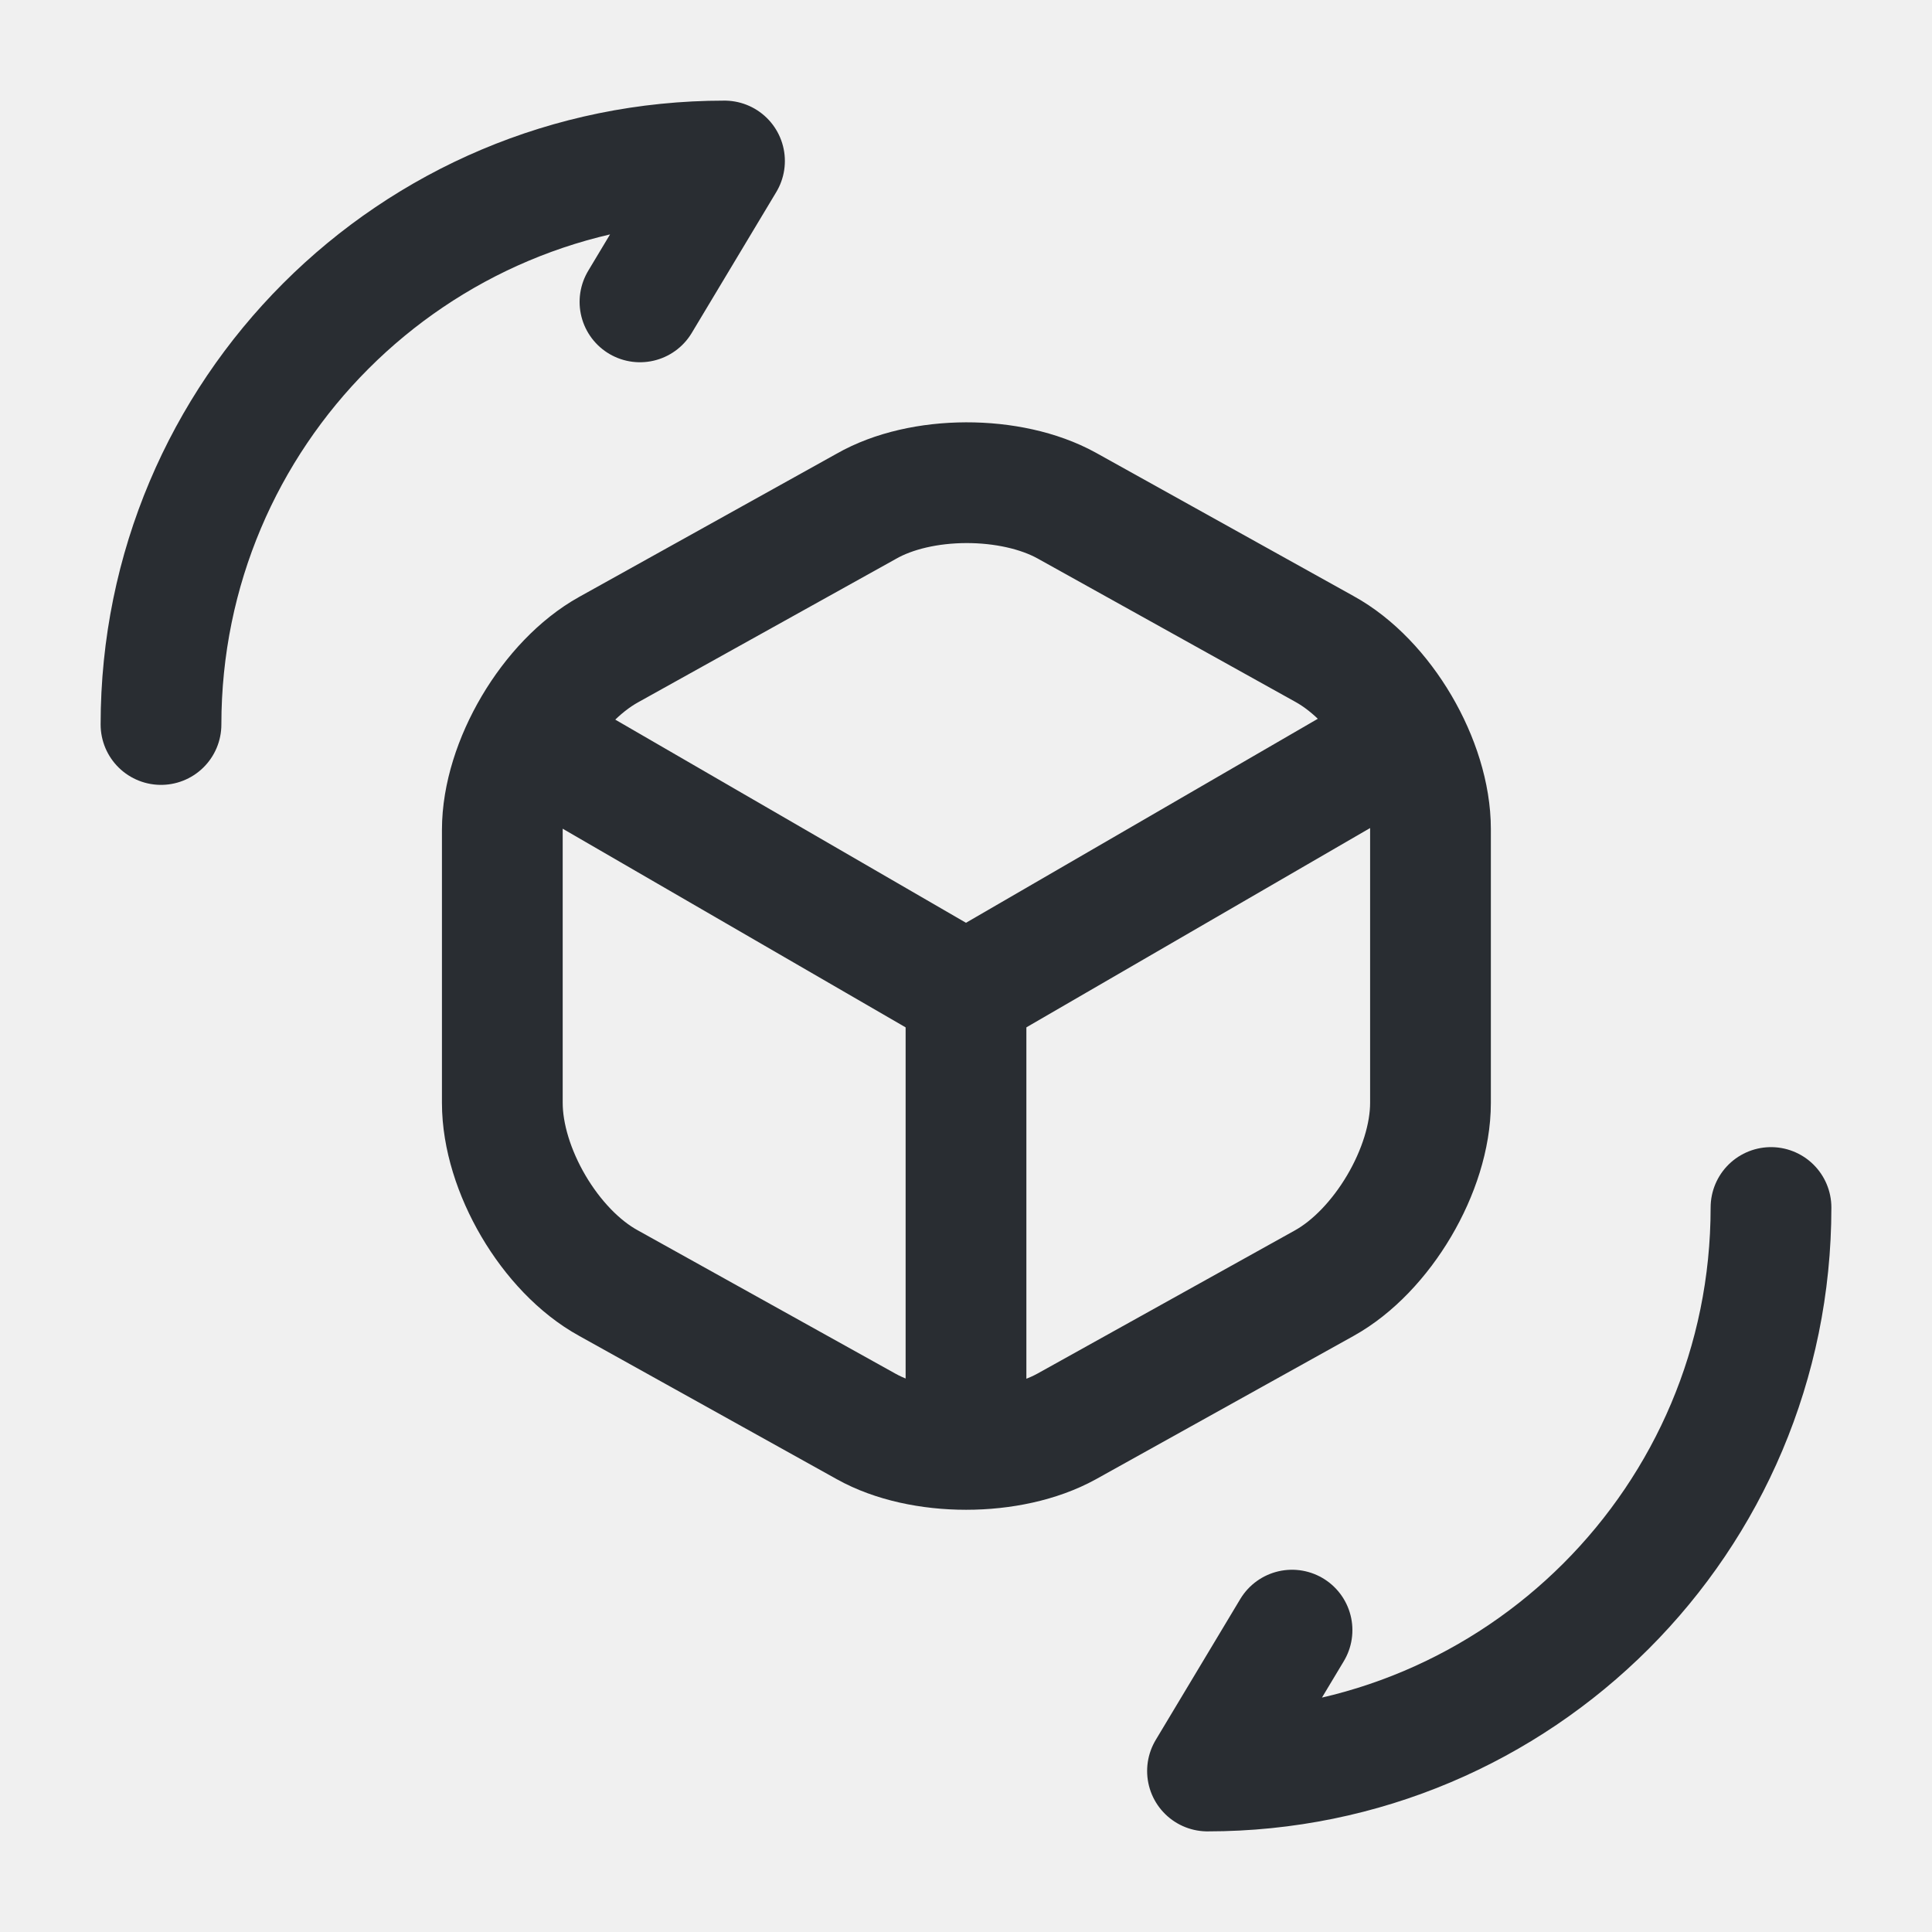
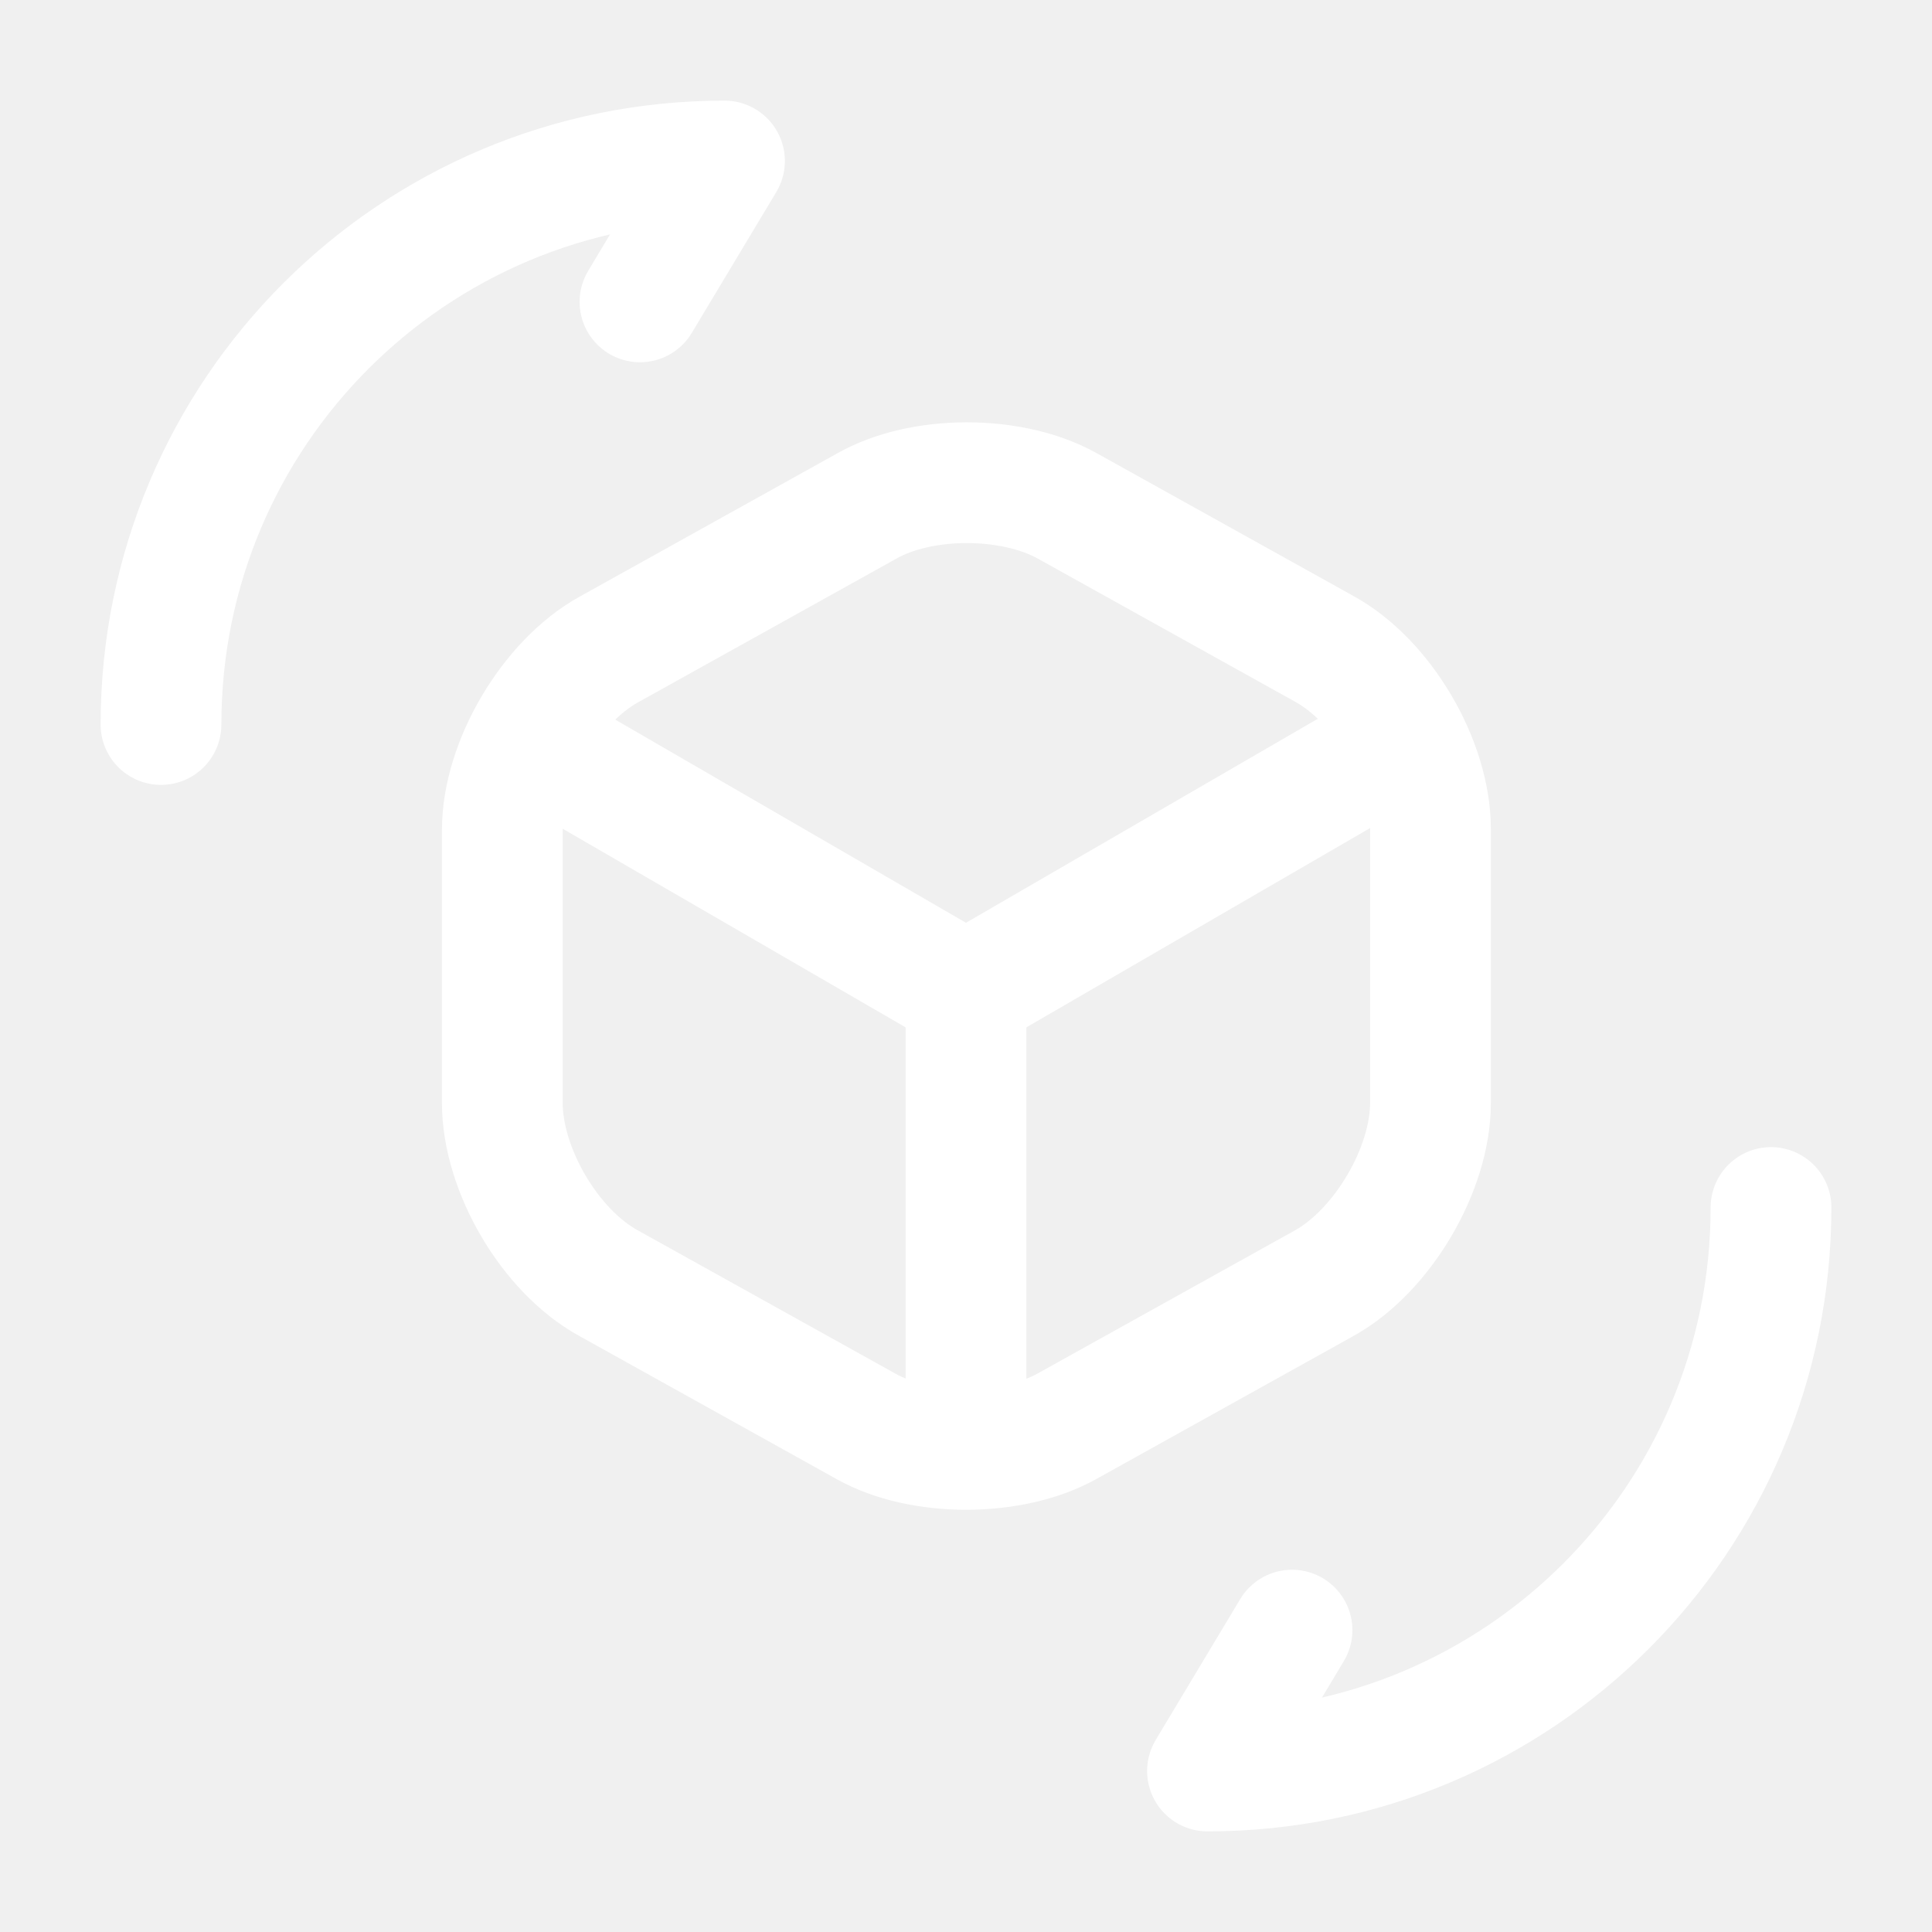
<svg xmlns="http://www.w3.org/2000/svg" width="24" height="24" viewBox="0 0 24 24" fill="none">
-   <path d="M6.7 9.26L12 12.33L17.26 9.28" stroke="#292D32" stroke-width="1.5" stroke-linecap="round" stroke-linejoin="round" />
-   <path d="M12 17.77V12.32" stroke="#292D32" stroke-width="1.5" stroke-linecap="round" stroke-linejoin="round" />
-   <path d="M10.76 6.29L7.56 8.07C6.84 8.47 6.24 9.48 6.24 10.31V13.7C6.24 14.53 6.83 15.54 7.56 15.94L10.76 17.72C11.44 18.1 12.56 18.1 13.25 17.72L16.45 15.94C17.17 15.54 17.77 14.53 17.77 13.7V10.3C17.77 9.47 17.18 8.46 16.45 8.06L13.25 6.28C12.56 5.9 11.44 5.9 10.76 6.29Z" stroke="#292D32" stroke-width="1.5" stroke-linecap="round" stroke-linejoin="round" />
-   <path d="M22 15C22 18.87 18.87 22 15 22L16.05 20.25" stroke="#292D32" stroke-width="1.5" stroke-linecap="round" stroke-linejoin="round" />
-   <path d="M2 9C2 5.13 5.13 2 9 2L7.95 3.75" stroke="#292D32" stroke-width="1.5" stroke-linecap="round" stroke-linejoin="round" />
+   <path d="M6.7 9.26L12 12.33L17.26 9.28" stroke="white" stroke-width="1.5" stroke-linecap="round" stroke-linejoin="round" />
+   <path d="M12 17.77V12.32" stroke="white" stroke-width="1.5" stroke-linecap="round" stroke-linejoin="round" />
+   <path d="M10.76 6.29L7.56 8.07C6.84 8.47 6.24 9.48 6.24 10.31V13.7C6.24 14.53 6.83 15.54 7.56 15.94L10.76 17.72C11.44 18.1 12.56 18.1 13.25 17.72L16.45 15.94C17.17 15.54 17.77 14.53 17.77 13.7V10.3C17.77 9.47 17.18 8.46 16.45 8.06L13.25 6.28C12.56 5.9 11.44 5.9 10.76 6.29Z" stroke="white" stroke-width="1.5" stroke-linecap="round" stroke-linejoin="round" />
+   <path d="M22 15C22 18.87 18.87 22 15 22L16.05 20.25" stroke="white" stroke-width="1.5" stroke-linecap="round" stroke-linejoin="round" />
+   <path d="M2 9C2 5.13 5.13 2 9 2L7.95 3.75" stroke="white" stroke-width="1.5" stroke-linecap="round" stroke-linejoin="round" />
</svg>
